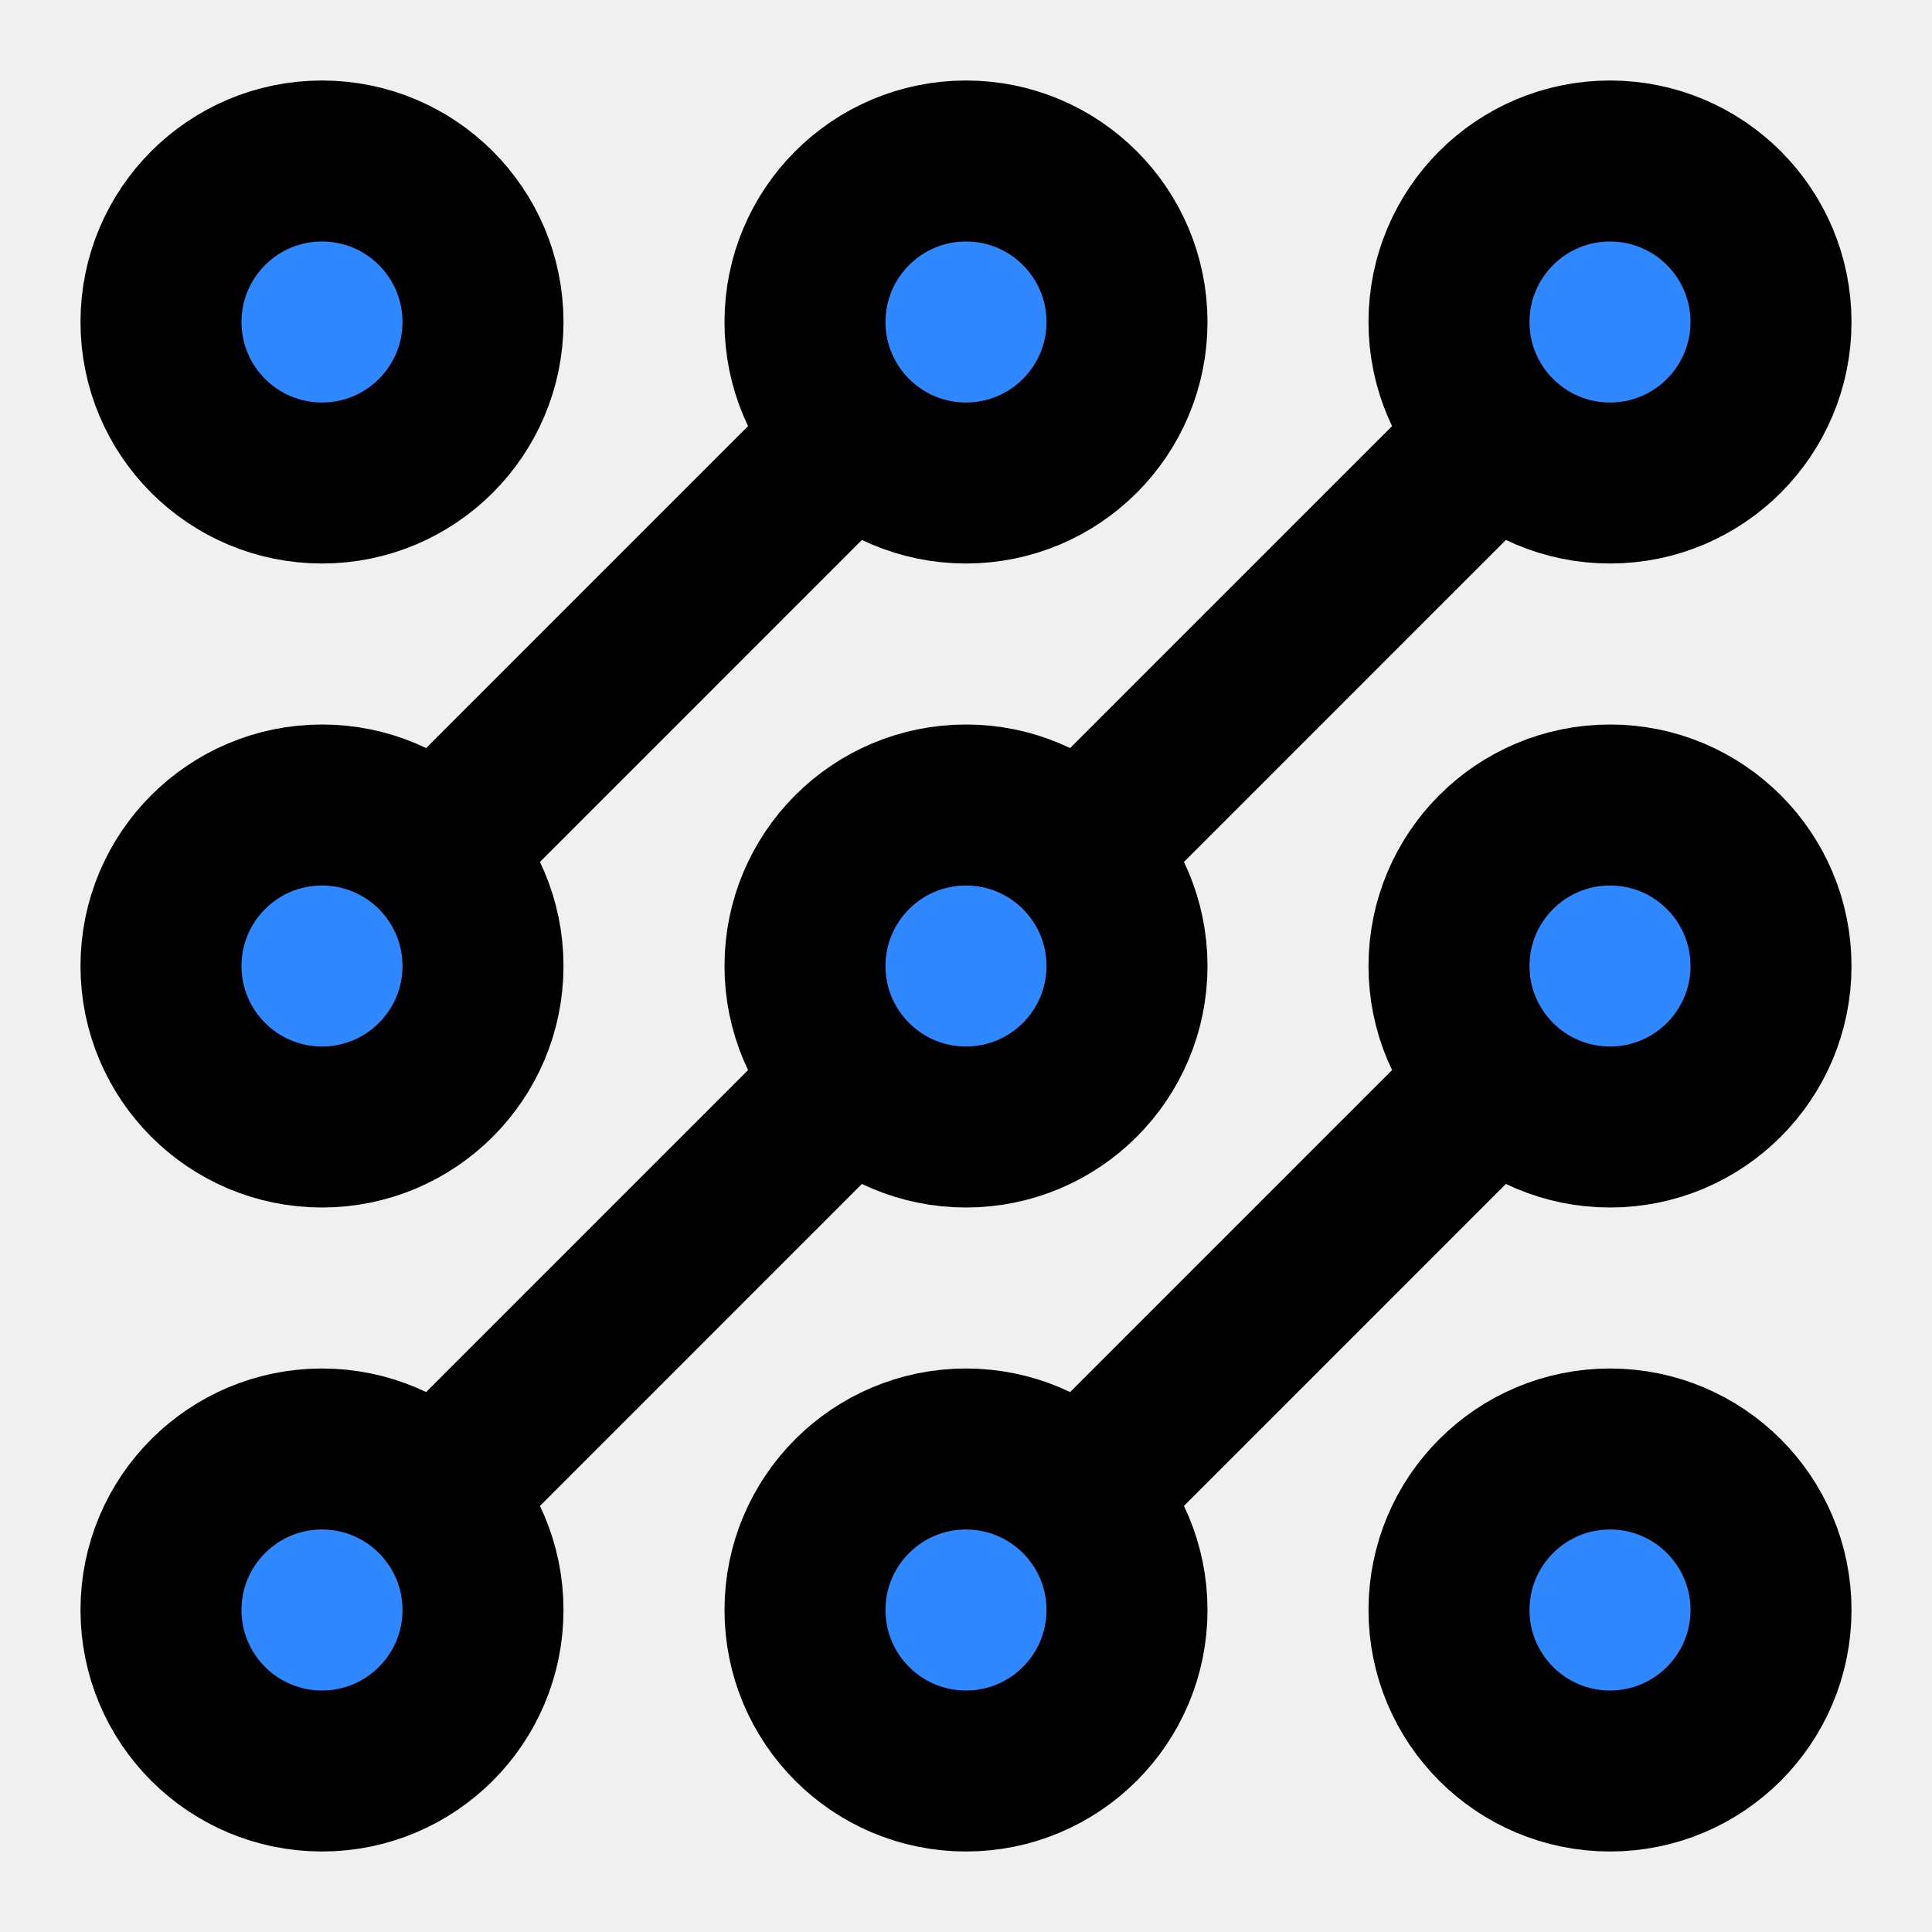
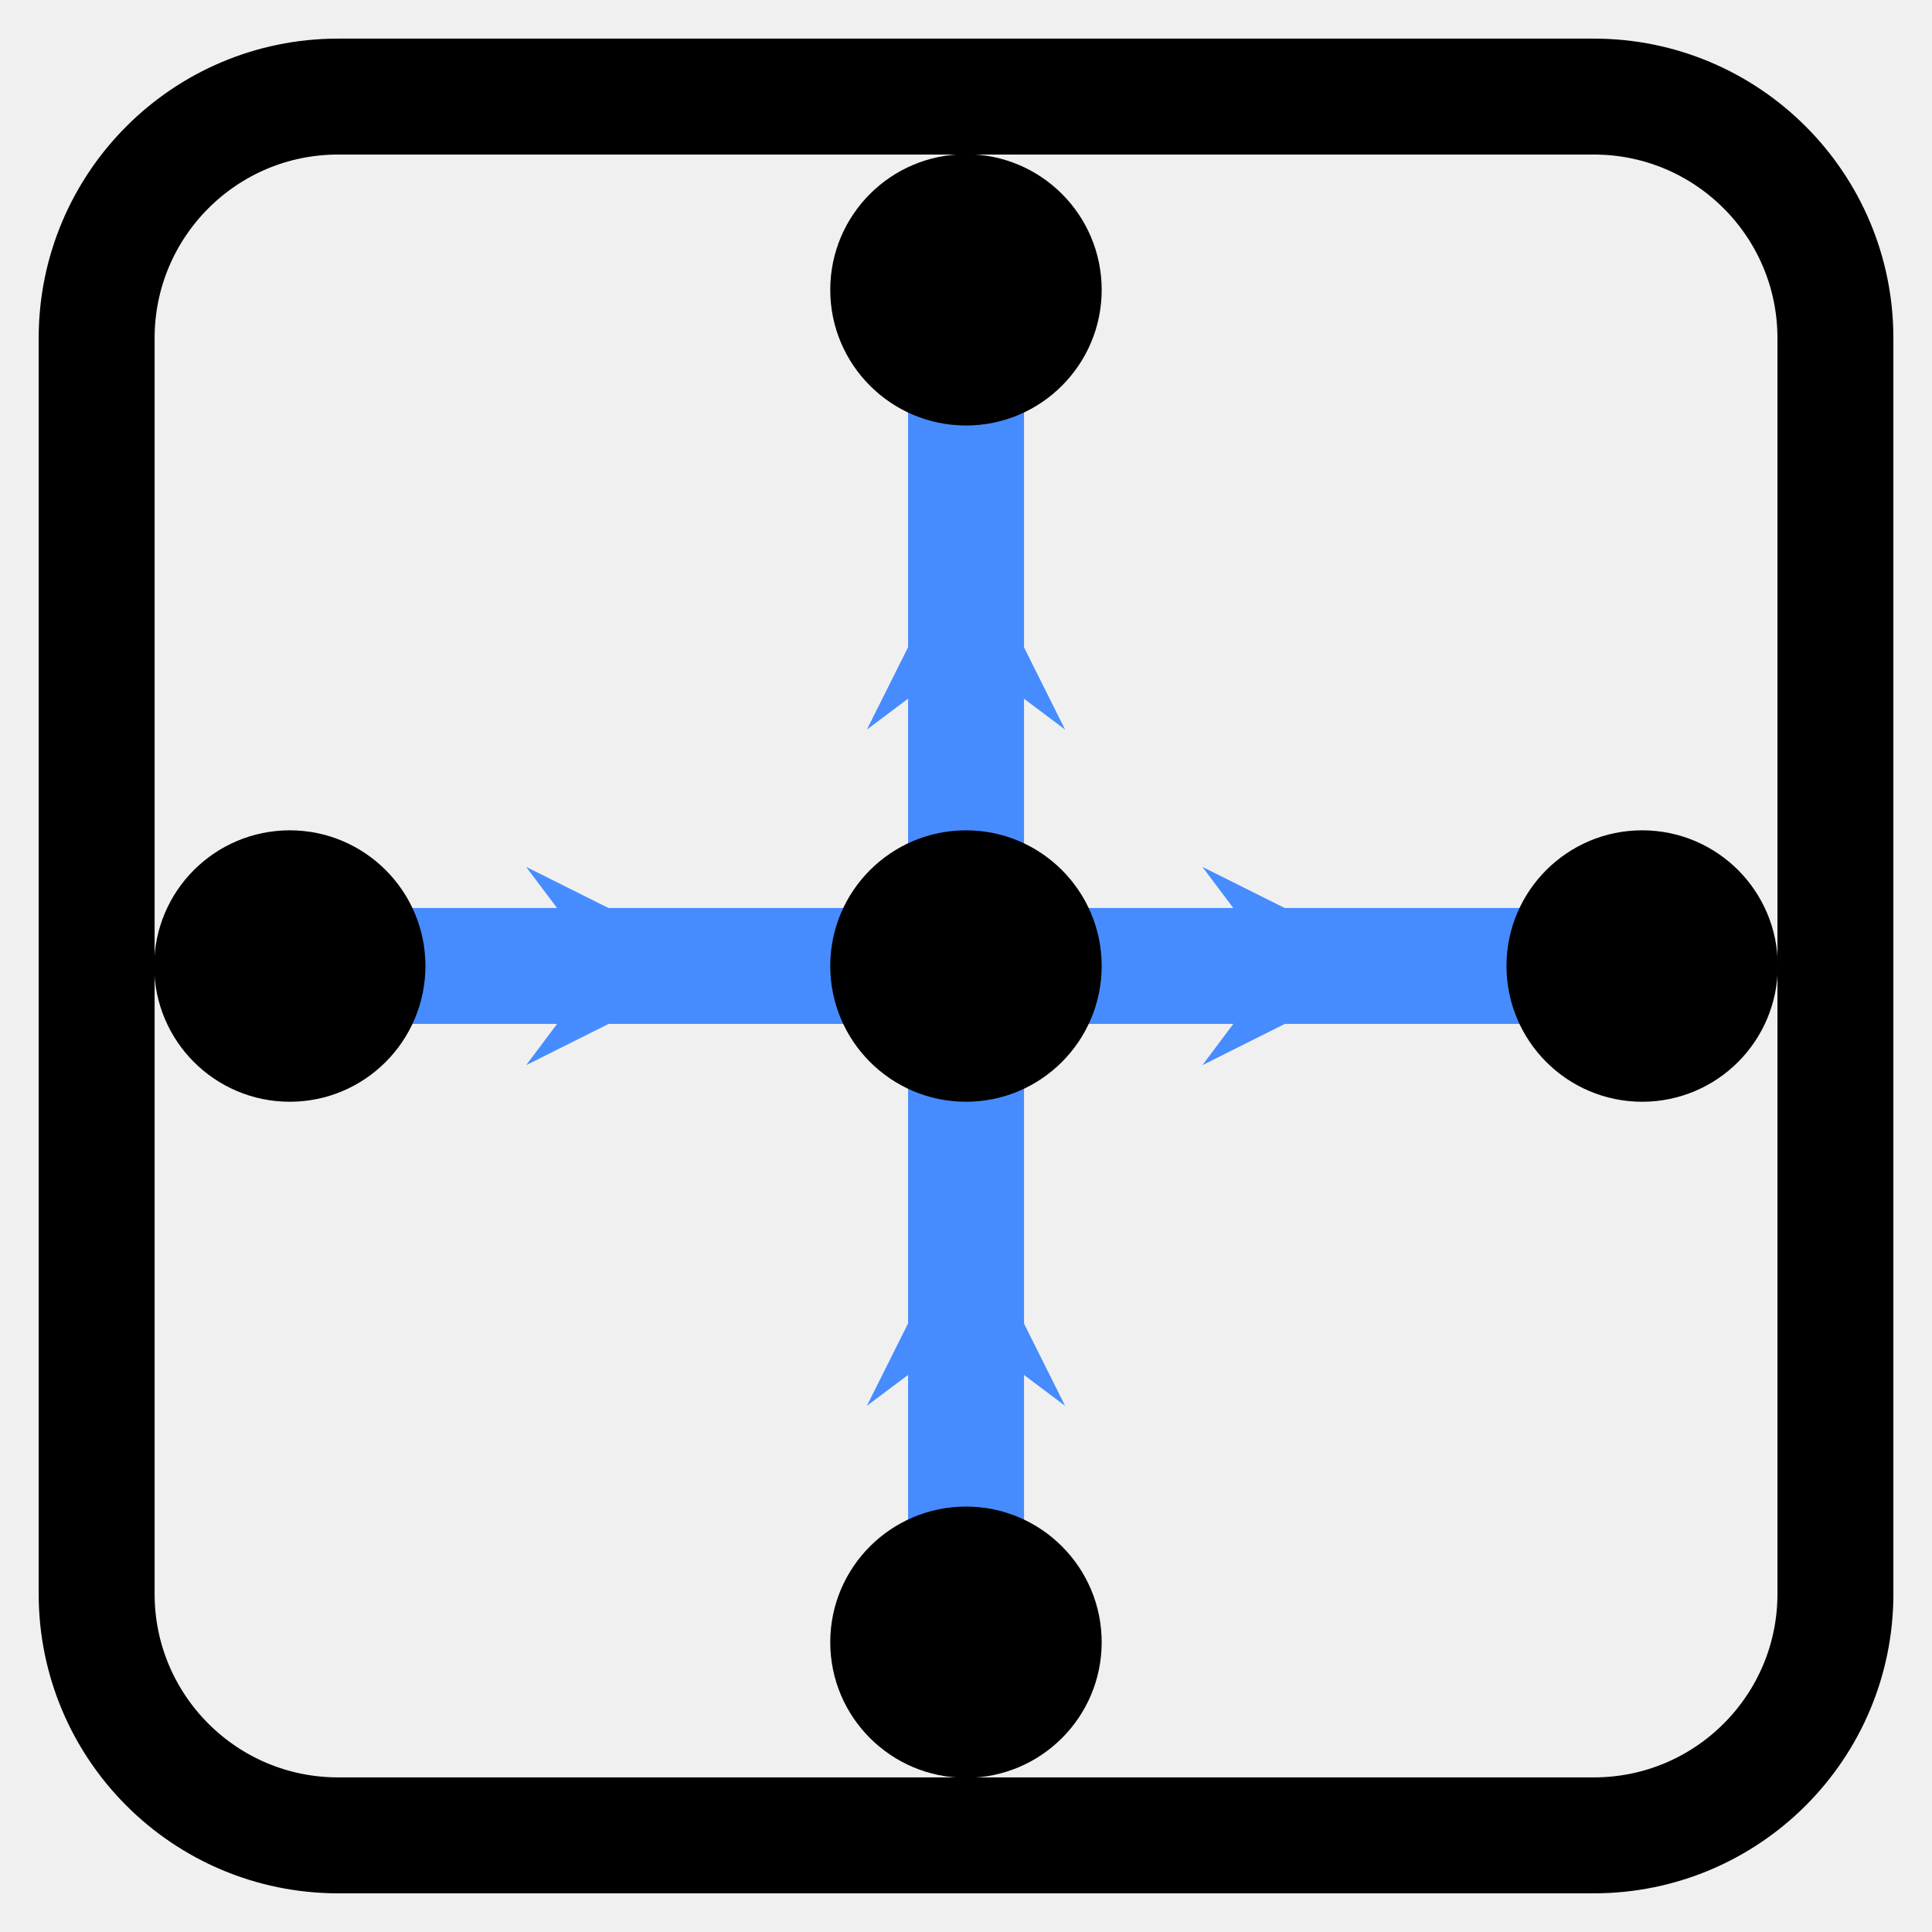
- <svg xmlns="http://www.w3.org/2000/svg" width="800px" height="800px" viewBox="0 0 48 48" fill="none">
-   <rect width="48" height="48" fill="white" fill-opacity="0.01" />
-   <path d="M26.829 37.172L37.172 26.828" stroke="#000000" stroke-width="4" stroke-linecap="round" stroke-linejoin="round" />
-   <path d="M21.172 26.828L10.829 37.172" stroke="#000000" stroke-width="4" stroke-linecap="round" stroke-linejoin="round" />
-   <path d="M26.829 21.172L37.172 10.828" stroke="#000000" stroke-width="4" stroke-linecap="round" stroke-linejoin="round" />
-   <path d="M10.829 21.172L21.172 10.828" stroke="#000000" stroke-width="4" stroke-linecap="round" stroke-linejoin="round" />
-   <path d="M12 8C12 10.209 10.209 12 8 12C5.791 12 4 10.209 4 8C4 5.791 5.791 4 8 4C10.209 4 12 5.791 12 8Z" fill="#2F88FF" stroke="#000000" stroke-width="4" stroke-linecap="round" stroke-linejoin="round" />
-   <path d="M28 8C28 10.209 26.209 12 24 12C21.791 12 20 10.209 20 8C20 5.791 21.791 4 24 4C26.209 4 28 5.791 28 8Z" fill="#2F88FF" stroke="#000000" stroke-width="4" stroke-linecap="round" stroke-linejoin="round" />
-   <path d="M44 8C44 10.209 42.209 12 40 12C37.791 12 36 10.209 36 8C36 5.791 37.791 4 40 4C42.209 4 44 5.791 44 8Z" fill="#2F88FF" stroke="#000000" stroke-width="4" stroke-linecap="round" stroke-linejoin="round" />
-   <path d="M44 24C44 26.209 42.209 28 40 28C37.791 28 36 26.209 36 24C36 21.791 37.791 20 40 20C42.209 20 44 21.791 44 24Z" fill="#2F88FF" stroke="#000000" stroke-width="4" stroke-linecap="round" stroke-linejoin="round" />
-   <path d="M44 40C44 42.209 42.209 44 40 44C37.791 44 36 42.209 36 40C36 37.791 37.791 36 40 36C42.209 36 44 37.791 44 40Z" fill="#2F88FF" stroke="#000000" stroke-width="4" stroke-linecap="round" stroke-linejoin="round" />
-   <path d="M28 40C28 42.209 26.209 44 24 44C21.791 44 20 42.209 20 40C20 37.791 21.791 36 24 36C26.209 36 28 37.791 28 40Z" fill="#2F88FF" stroke="#000000" stroke-width="4" stroke-linecap="round" stroke-linejoin="round" />
-   <path d="M12 40C12 42.209 10.209 44 8 44C5.791 44 4 42.209 4 40C4 37.791 5.791 36 8 36C10.209 36 12 37.791 12 40Z" fill="#2F88FF" stroke="#000000" stroke-width="4" stroke-linecap="round" stroke-linejoin="round" />
-   <path d="M12 24C12 26.209 10.209 28 8 28C5.791 28 4 26.209 4 24C4 21.791 5.791 20 8 20C10.209 20 12 21.791 12 24Z" fill="#2F88FF" stroke="#000000" stroke-width="4" stroke-linecap="round" stroke-linejoin="round" />
-   <path d="M28 24C28 26.209 26.209 28 24 28C21.791 28 20 26.209 20 24C20 21.791 21.791 20 24 20C26.209 20 28 21.791 28 24Z" fill="#2F88FF" stroke="#000000" stroke-width="4" stroke-linecap="round" stroke-linejoin="round" />
+ <svg xmlns="http://www.w3.org/2000/svg" version="1.1" width="85.04pt" height="85.04pt" viewBox="0 -56.693 56.693 56.693">
+   <g id="page1">
+     <g transform="matrix(1 0 0 -1 0 0)">
+       <path d="M2.836 9.922V46.77C2.836 50.684 6.008 53.859 9.922 53.859H46.77C50.684 53.859 53.859 50.684 53.859 46.77V9.922C53.859 6.008 50.684 2.836 46.77 2.836H9.922C6.008 2.836 2.836 6.008 2.836 9.922Z" stroke="#000" fill="none" stroke-width="3.402" stroke-linecap="round" stroke-linejoin="round" />
+       <path d="M8.504 28.348H28.348" stroke="#468cff" fill="none" stroke-width="3.402" stroke-miterlimit="10" stroke-linecap="round" stroke-linejoin="round" />
+       <path d="M28.348 8.504V28.348" stroke="#468cff" fill="none" stroke-width="3.402" stroke-miterlimit="10" stroke-linecap="round" stroke-linejoin="round" />
+       <path d="M28.348 28.348V48.188" stroke="#468cff" fill="none" stroke-width="3.402" stroke-miterlimit="10" stroke-linecap="round" stroke-linejoin="round" />
+       <path d="M28.348 28.348H48.188" stroke="#468cff" fill="none" stroke-width="3.402" stroke-miterlimit="10" stroke-linecap="round" stroke-linejoin="round" />
+       <path d="M15.59 28.348H17.621" stroke="#468cff" fill="none" stroke-width="1.494" stroke-miterlimit="10" stroke-linecap="round" stroke-linejoin="round" />
+       <path d="M21.258 28.348L15.441 31.254L17.621 28.348L15.441 25.438" fill="#468cff" />
+       <path d="M28.348 15.59V17.621" stroke="#468cff" fill="none" stroke-width="1.494" stroke-miterlimit="10" stroke-linecap="round" stroke-linejoin="round" />
+       <path d="M28.348 21.258L25.438 15.441L28.348 17.621L31.254 15.441" fill="#468cff" />
+       <path d="M28.348 35.434V37.465" stroke="#468cff" fill="none" stroke-width="1.494" stroke-miterlimit="10" stroke-linecap="round" stroke-linejoin="round" />
+       <path d="M28.348 41.102L25.438 35.285L28.348 37.465L31.254 35.285" fill="#468cff" />
+       <path d="M35.434 28.348H37.465" stroke="#468cff" fill="none" stroke-width="1.494" stroke-miterlimit="10" stroke-linecap="round" stroke-linejoin="round" />
+       <path d="M41.102 28.348L35.285 31.254L37.465 28.348L35.285 25.438" fill="#468cff" />
+       <path d="M31.336 28.348C31.336 29.996 29.996 31.336 28.348 31.336C26.695 31.336 25.355 29.996 25.355 28.348C25.355 26.695 26.695 25.355 28.348 25.355C29.996 25.355 31.336 26.695 31.336 28.348Z" />
+       <path d="M31.336 28.348C31.336 29.996 29.996 31.336 28.348 31.336C26.695 31.336 25.355 29.996 25.355 28.348C25.355 26.695 26.695 25.355 28.348 25.355C29.996 25.355 31.336 26.695 31.336 28.348Z" stroke="#000" fill="none" stroke-width="1.984" stroke-miterlimit="10" stroke-linecap="round" stroke-linejoin="round" />
+       <path d="M31.336 48.188C31.336 49.84 29.996 51.176 28.348 51.176C26.695 51.176 25.355 49.84 25.355 48.188C25.355 46.539 26.695 45.199 28.348 45.199C29.996 45.199 31.336 46.539 31.336 48.188Z" />
+       <path d="M31.336 48.188C31.336 49.84 29.996 51.176 28.348 51.176C26.695 51.176 25.355 49.84 25.355 48.188C25.355 46.539 26.695 45.199 28.348 45.199C29.996 45.199 31.336 46.539 31.336 48.188Z" stroke="#000" fill="none" stroke-width="1.984" stroke-miterlimit="10" stroke-linecap="round" stroke-linejoin="round" />
+       <path d="M31.336 8.504C31.336 10.152 29.996 11.492 28.348 11.492C26.695 11.492 25.355 10.152 25.355 8.504C25.355 6.852 26.695 5.516 28.348 5.516C29.996 5.516 31.336 6.852 31.336 8.504Z" />
+       <path d="M31.336 8.504C31.336 10.152 29.996 11.492 28.348 11.492C26.695 11.492 25.355 10.152 25.355 8.504C25.355 6.852 26.695 5.516 28.348 5.516C29.996 5.516 31.336 6.852 31.336 8.504Z" stroke="#000" fill="none" stroke-width="1.984" stroke-miterlimit="10" stroke-linecap="round" stroke-linejoin="round" />
+       <path d="M51.176 28.348C51.176 29.996 49.84 31.336 48.188 31.336C46.539 31.336 45.199 29.996 45.199 28.348C45.199 26.695 46.539 25.355 48.188 25.355C49.84 25.355 51.176 26.695 51.176 28.348Z" />
+       <path d="M51.176 28.348C51.176 29.996 49.84 31.336 48.188 31.336C46.539 31.336 45.199 29.996 45.199 28.348C45.199 26.695 46.539 25.355 48.188 25.355C49.84 25.355 51.176 26.695 51.176 28.348Z" stroke="#000" fill="none" stroke-width="1.984" stroke-miterlimit="10" stroke-linecap="round" stroke-linejoin="round" />
+       <path d="M11.492 28.348C11.492 29.996 10.152 31.336 8.504 31.336C6.852 31.336 5.516 29.996 5.516 28.348C5.516 26.695 6.852 25.355 8.504 25.355C10.152 25.355 11.492 26.695 11.492 28.348Z" />
+       <path d="M11.492 28.348C11.492 29.996 10.152 31.336 8.504 31.336C6.852 31.336 5.516 29.996 5.516 28.348C5.516 26.695 6.852 25.355 8.504 25.355C10.152 25.355 11.492 26.695 11.492 28.348Z" stroke="#000" fill="none" stroke-width="1.984" stroke-miterlimit="10" stroke-linecap="round" stroke-linejoin="round" />
+     </g>
+   </g>
</svg>
